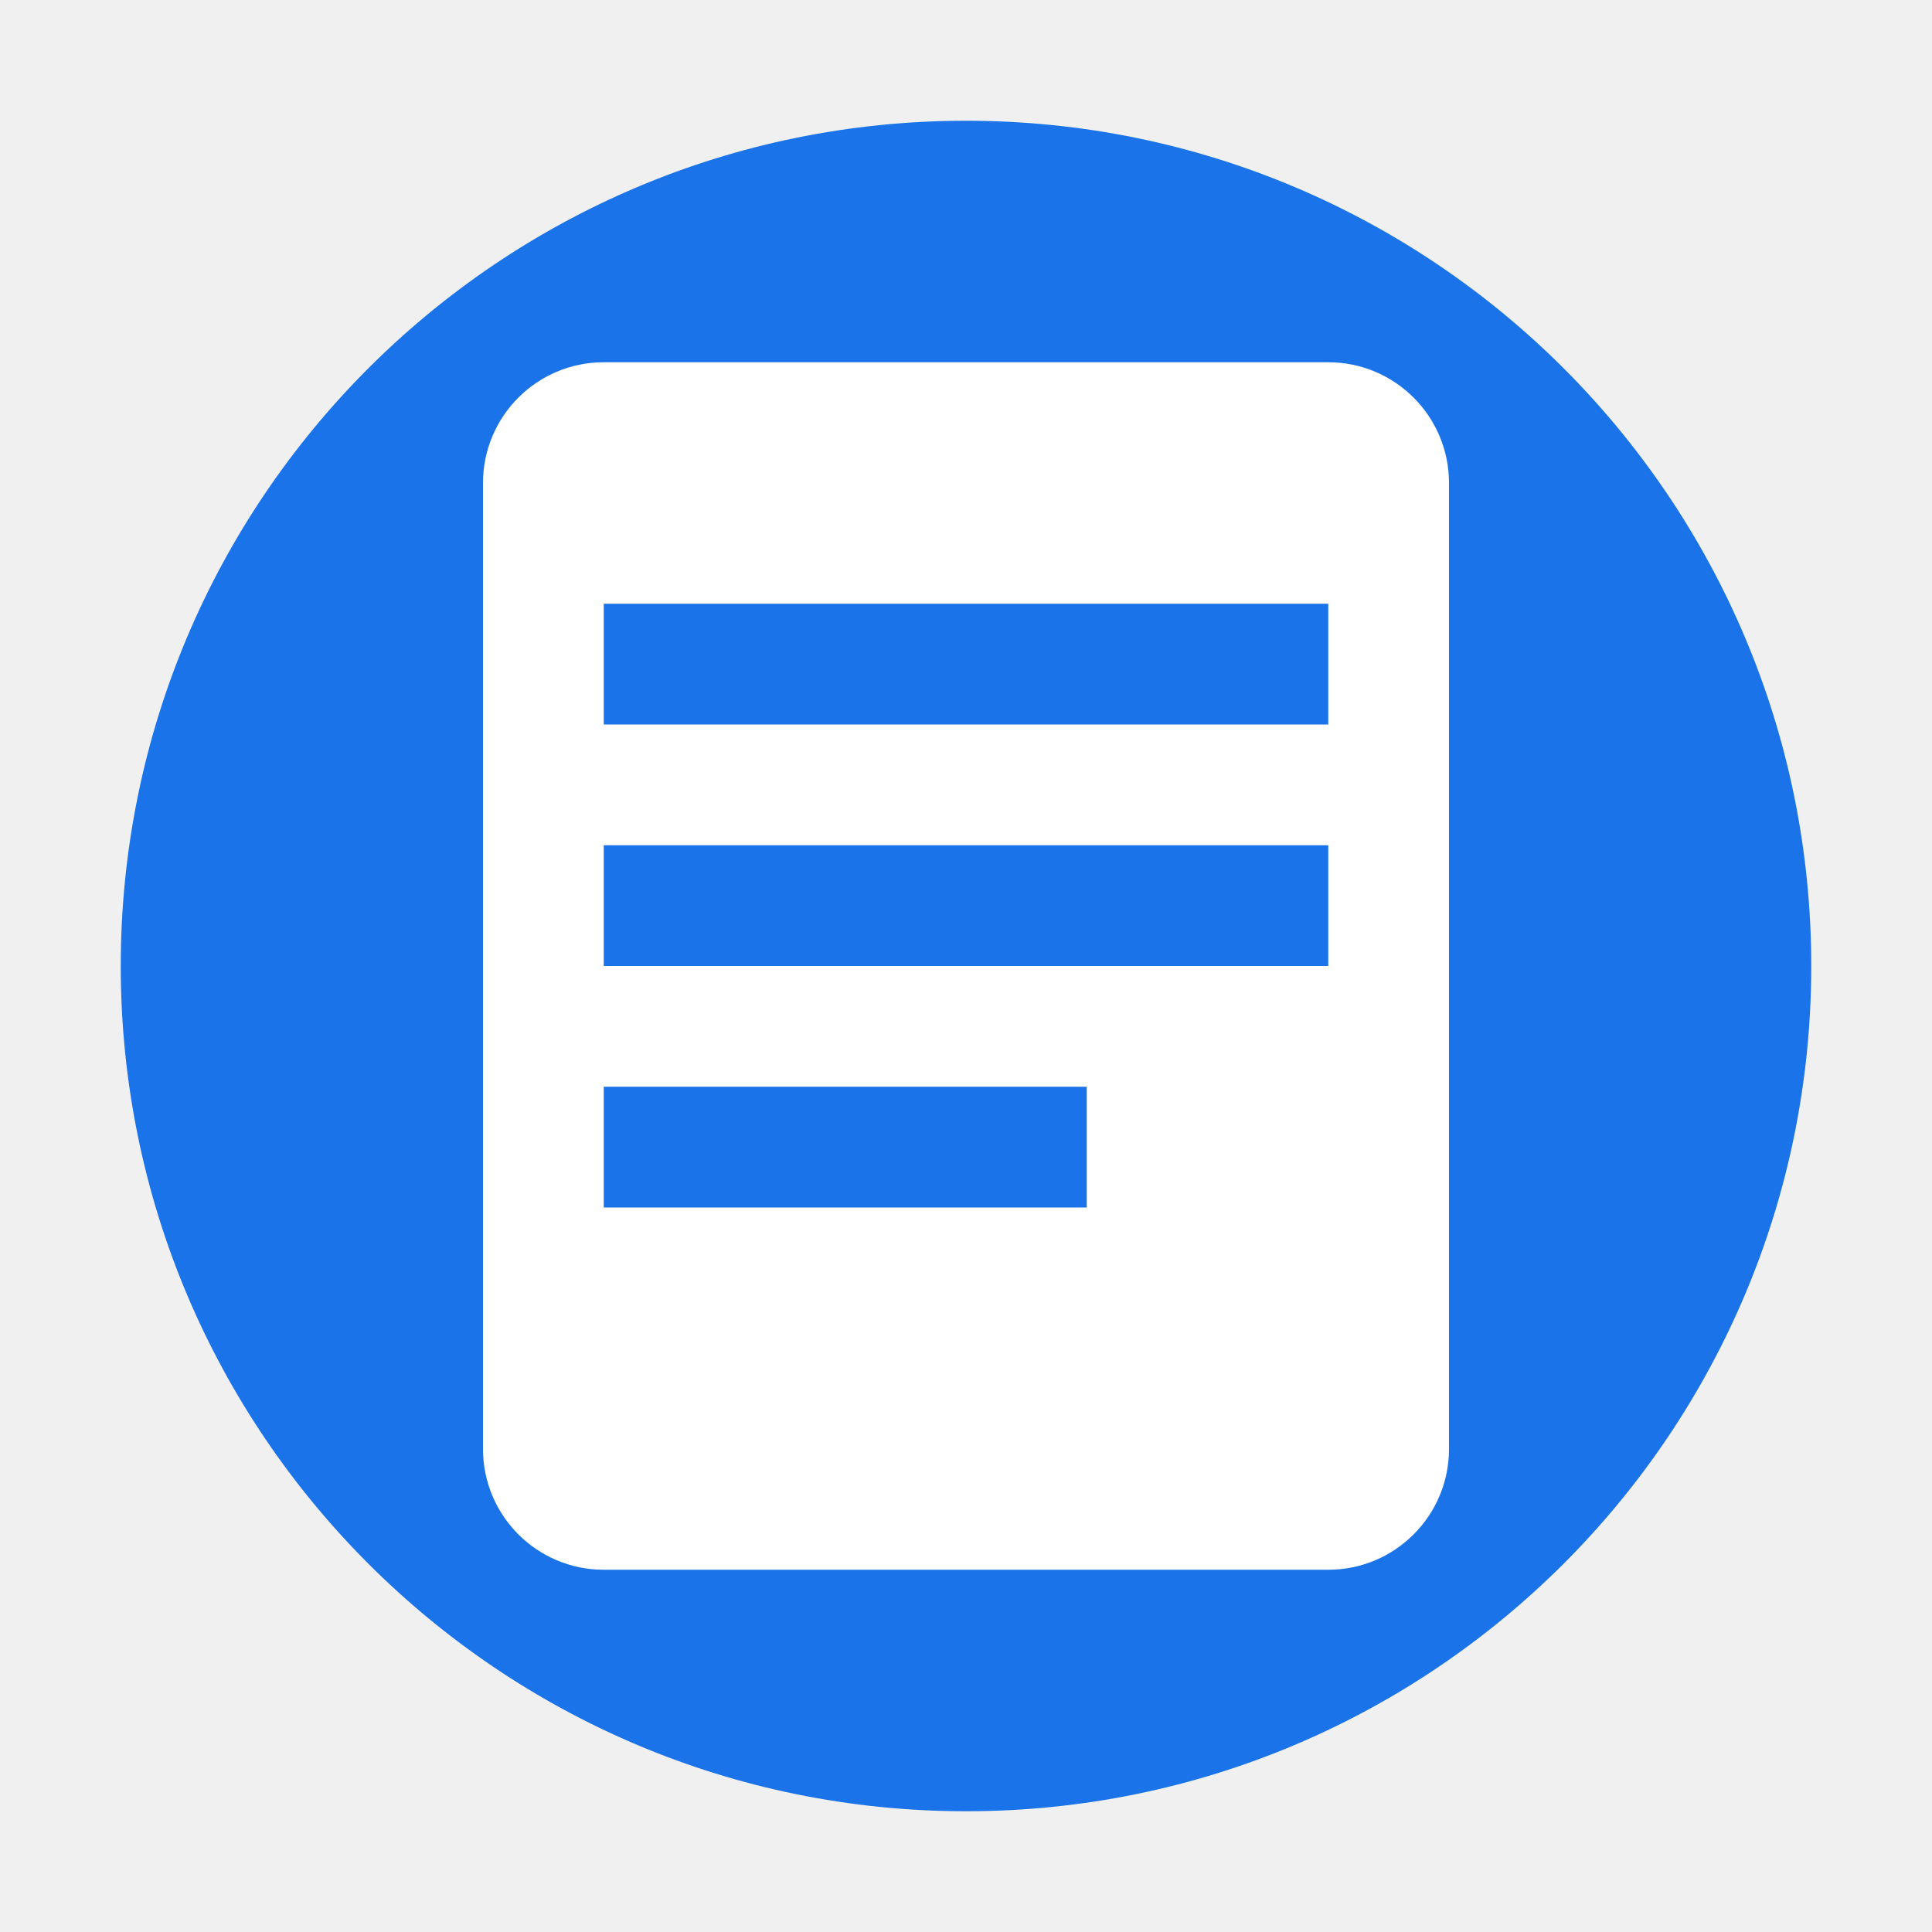
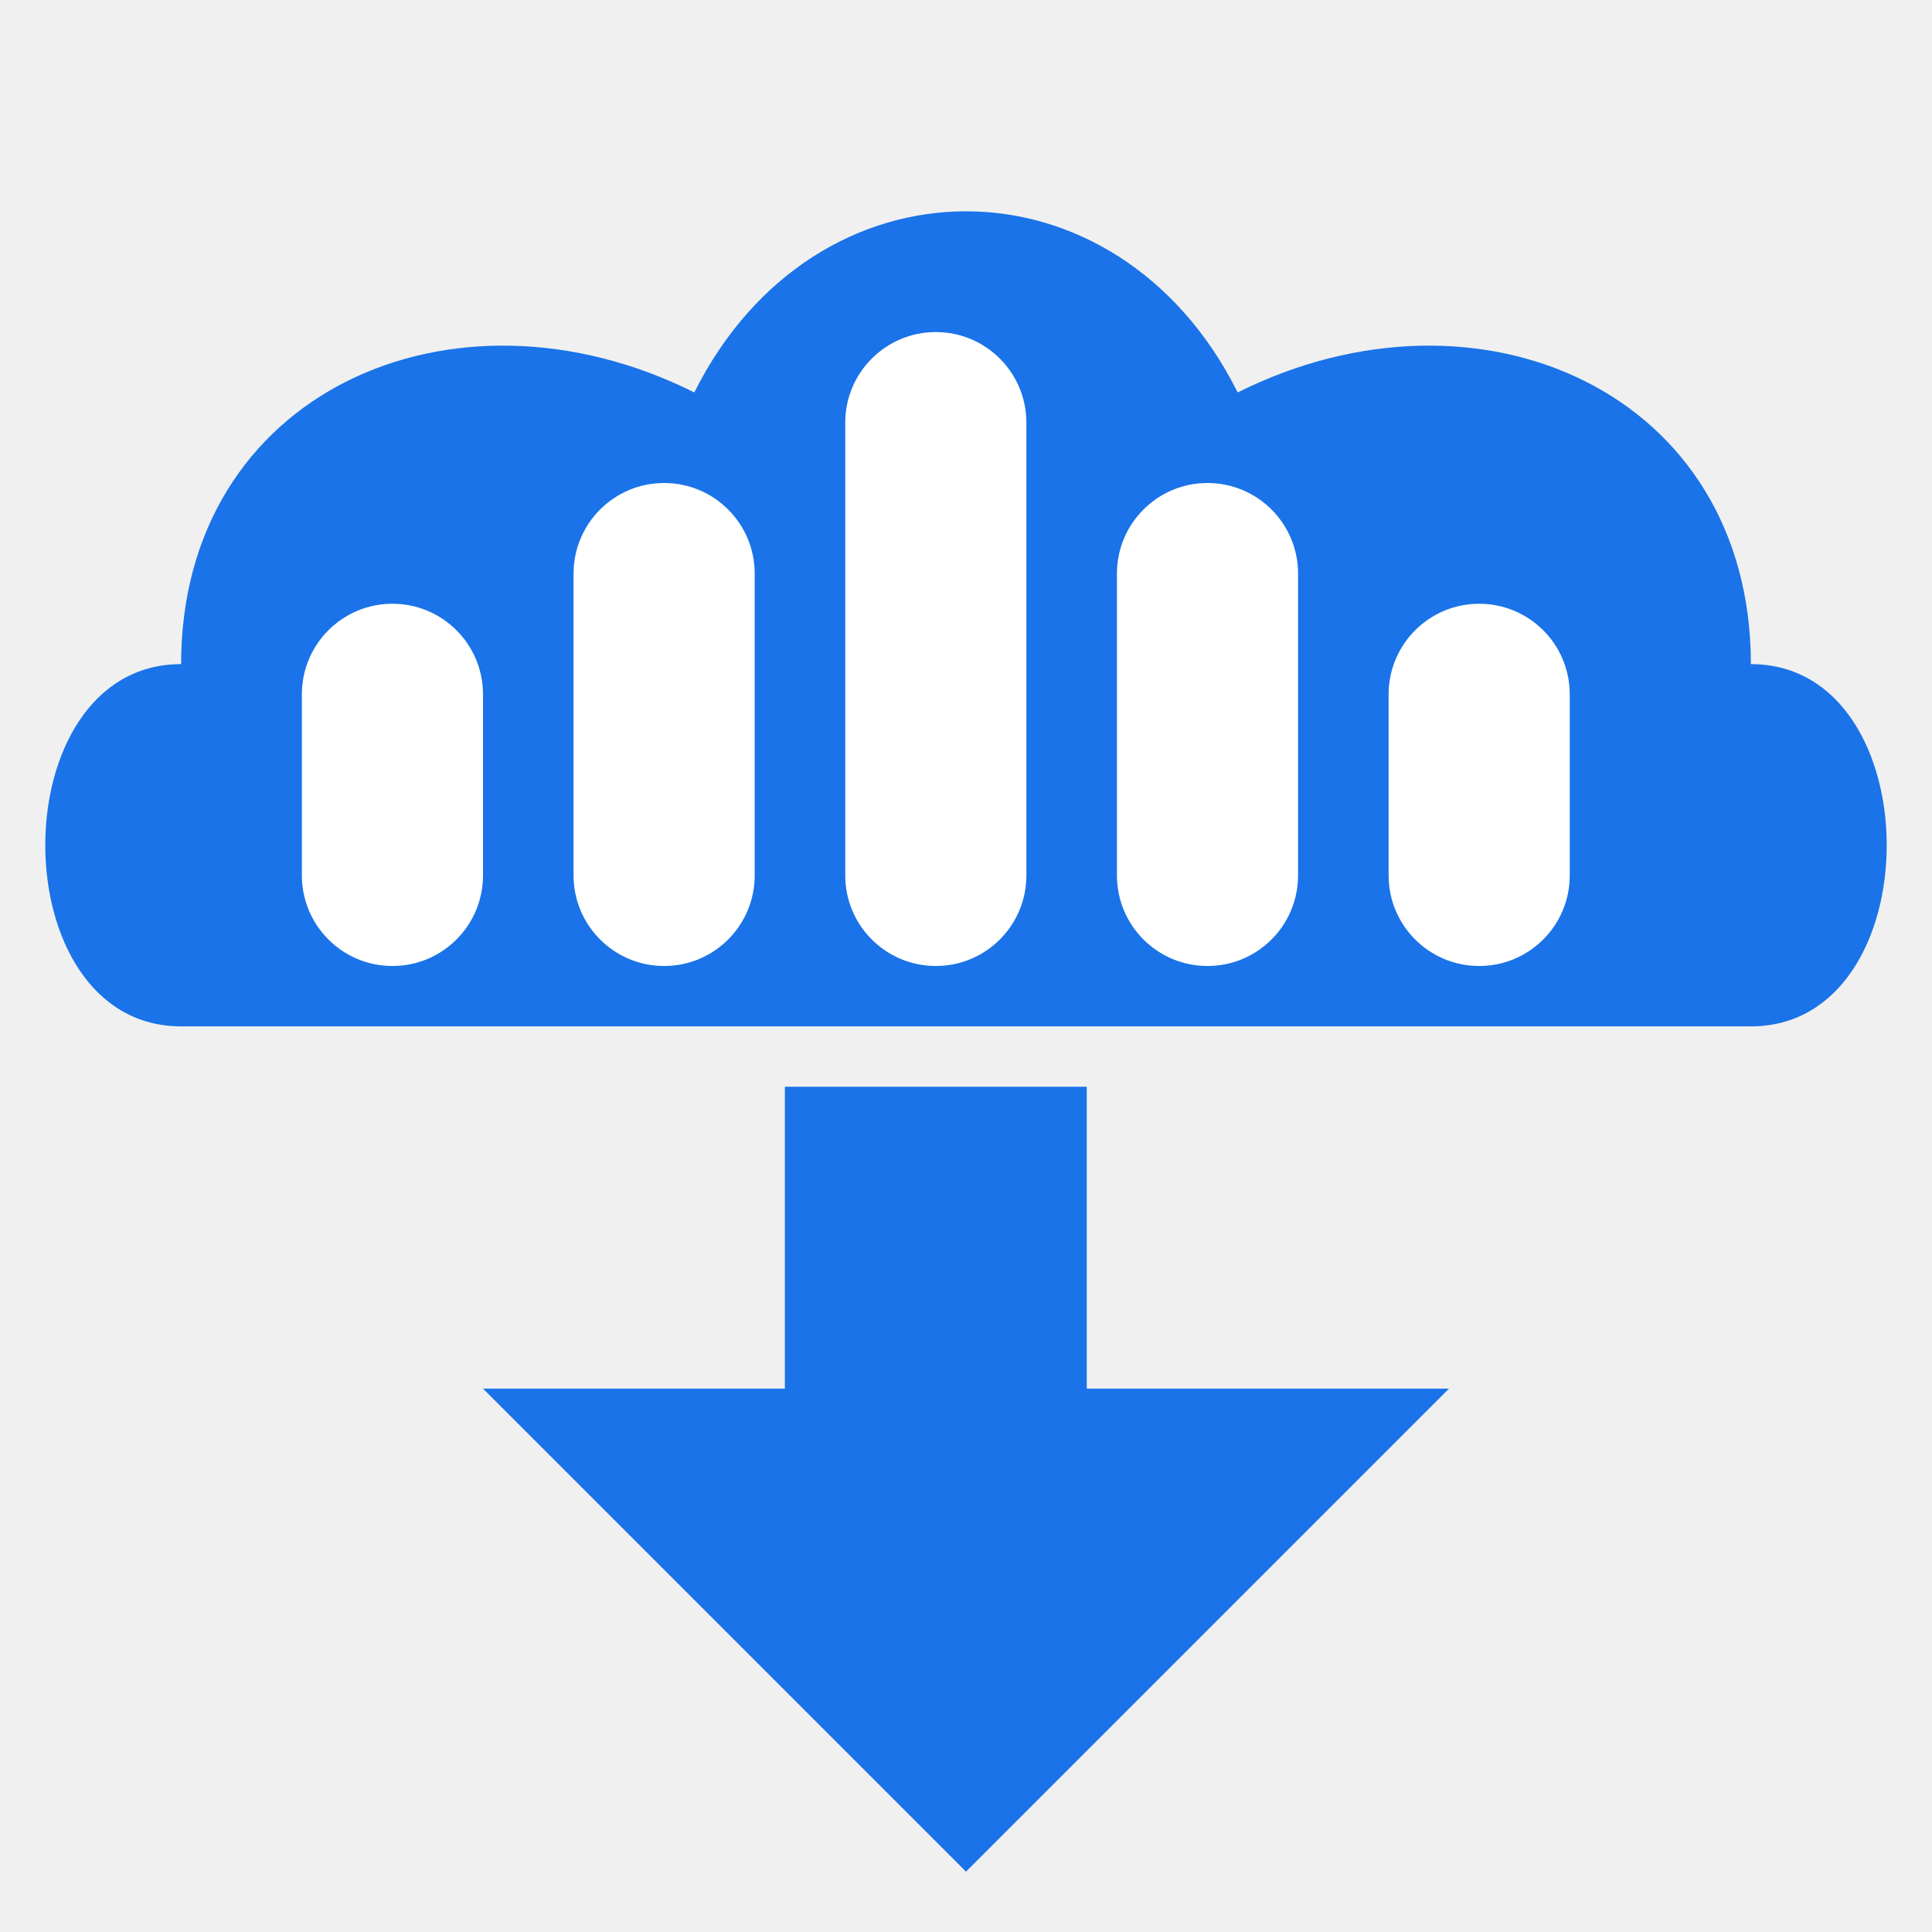
- <svg xmlns="http://www.w3.org/2000/svg" width="16" height="16" viewBox="0 0 16 16">
-   <circle cx="8" cy="8" r="7" fill="#1a73e8" />
-   <rect x="4" y="3" width="8" height="10" rx="1" fill="white" />
-   <rect x="5" y="5" width="6" height="1" fill="#1a73e8" />
-   <rect x="5" y="7" width="6" height="1" fill="#1a73e8" />
-   <rect x="5" y="9" width="4" height="1" fill="#1a73e8" />
+ <svg xmlns="http://www.w3.org/2000/svg" width="16" height="16" viewBox="0 0 128 128">
+   <path d="       M12 44       C12 26, 30 18, 46 26       C54 10, 74 10, 82 26       C98 18, 116 26, 116 44       C128 44, 128 68, 116 68       H12       C0 68, 0 44, 12 44       Z     " fill="#1a73e8" />
+   <rect x="20" y="40" width="12" height="24" rx="6" fill="white" />
+   <rect x="38" y="32" width="12" height="32" rx="6" fill="white" />
+   <rect x="56" y="22" width="12" height="42" rx="6" fill="white" />
+   <rect x="74" y="32" width="12" height="32" rx="6" fill="white" />
+   <rect x="92" y="40" width="12" height="24" rx="6" fill="white" />
+   <rect x="52" y="72" width="20" height="30" fill="#1a73e8" />
+   <polygon points="64,124 32,92 96,92" fill="#1a73e8" />
</svg>
